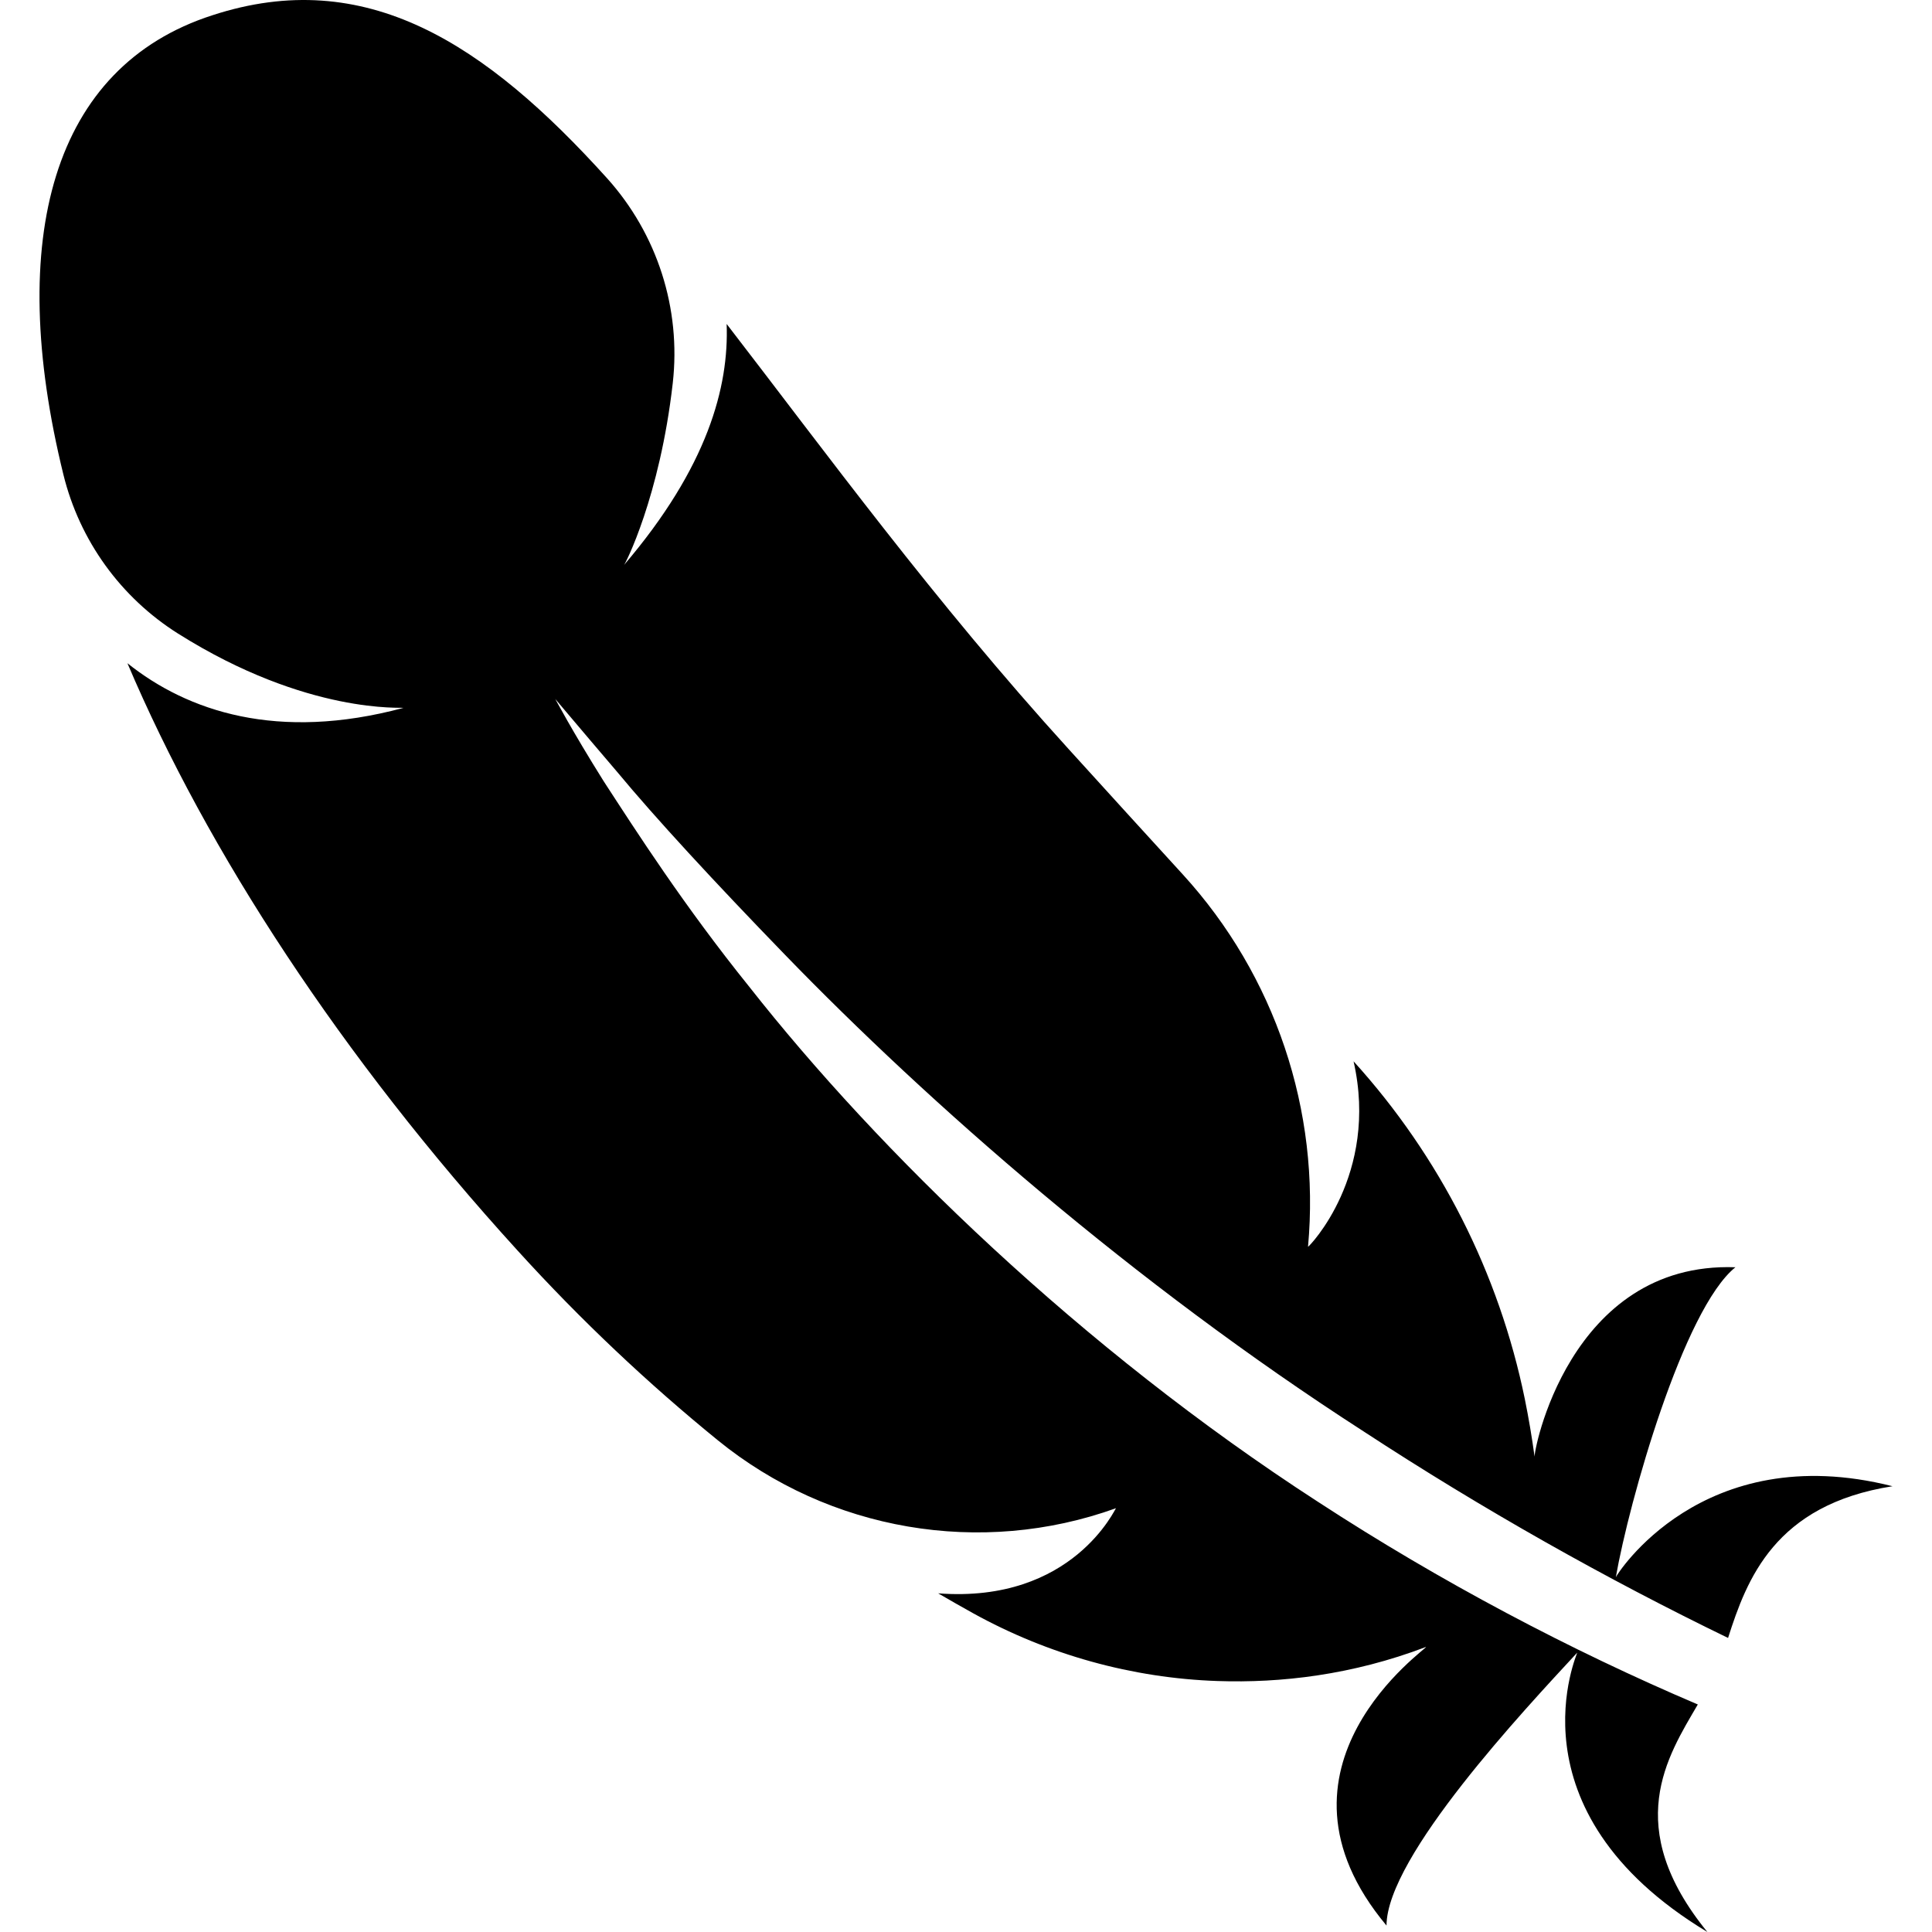
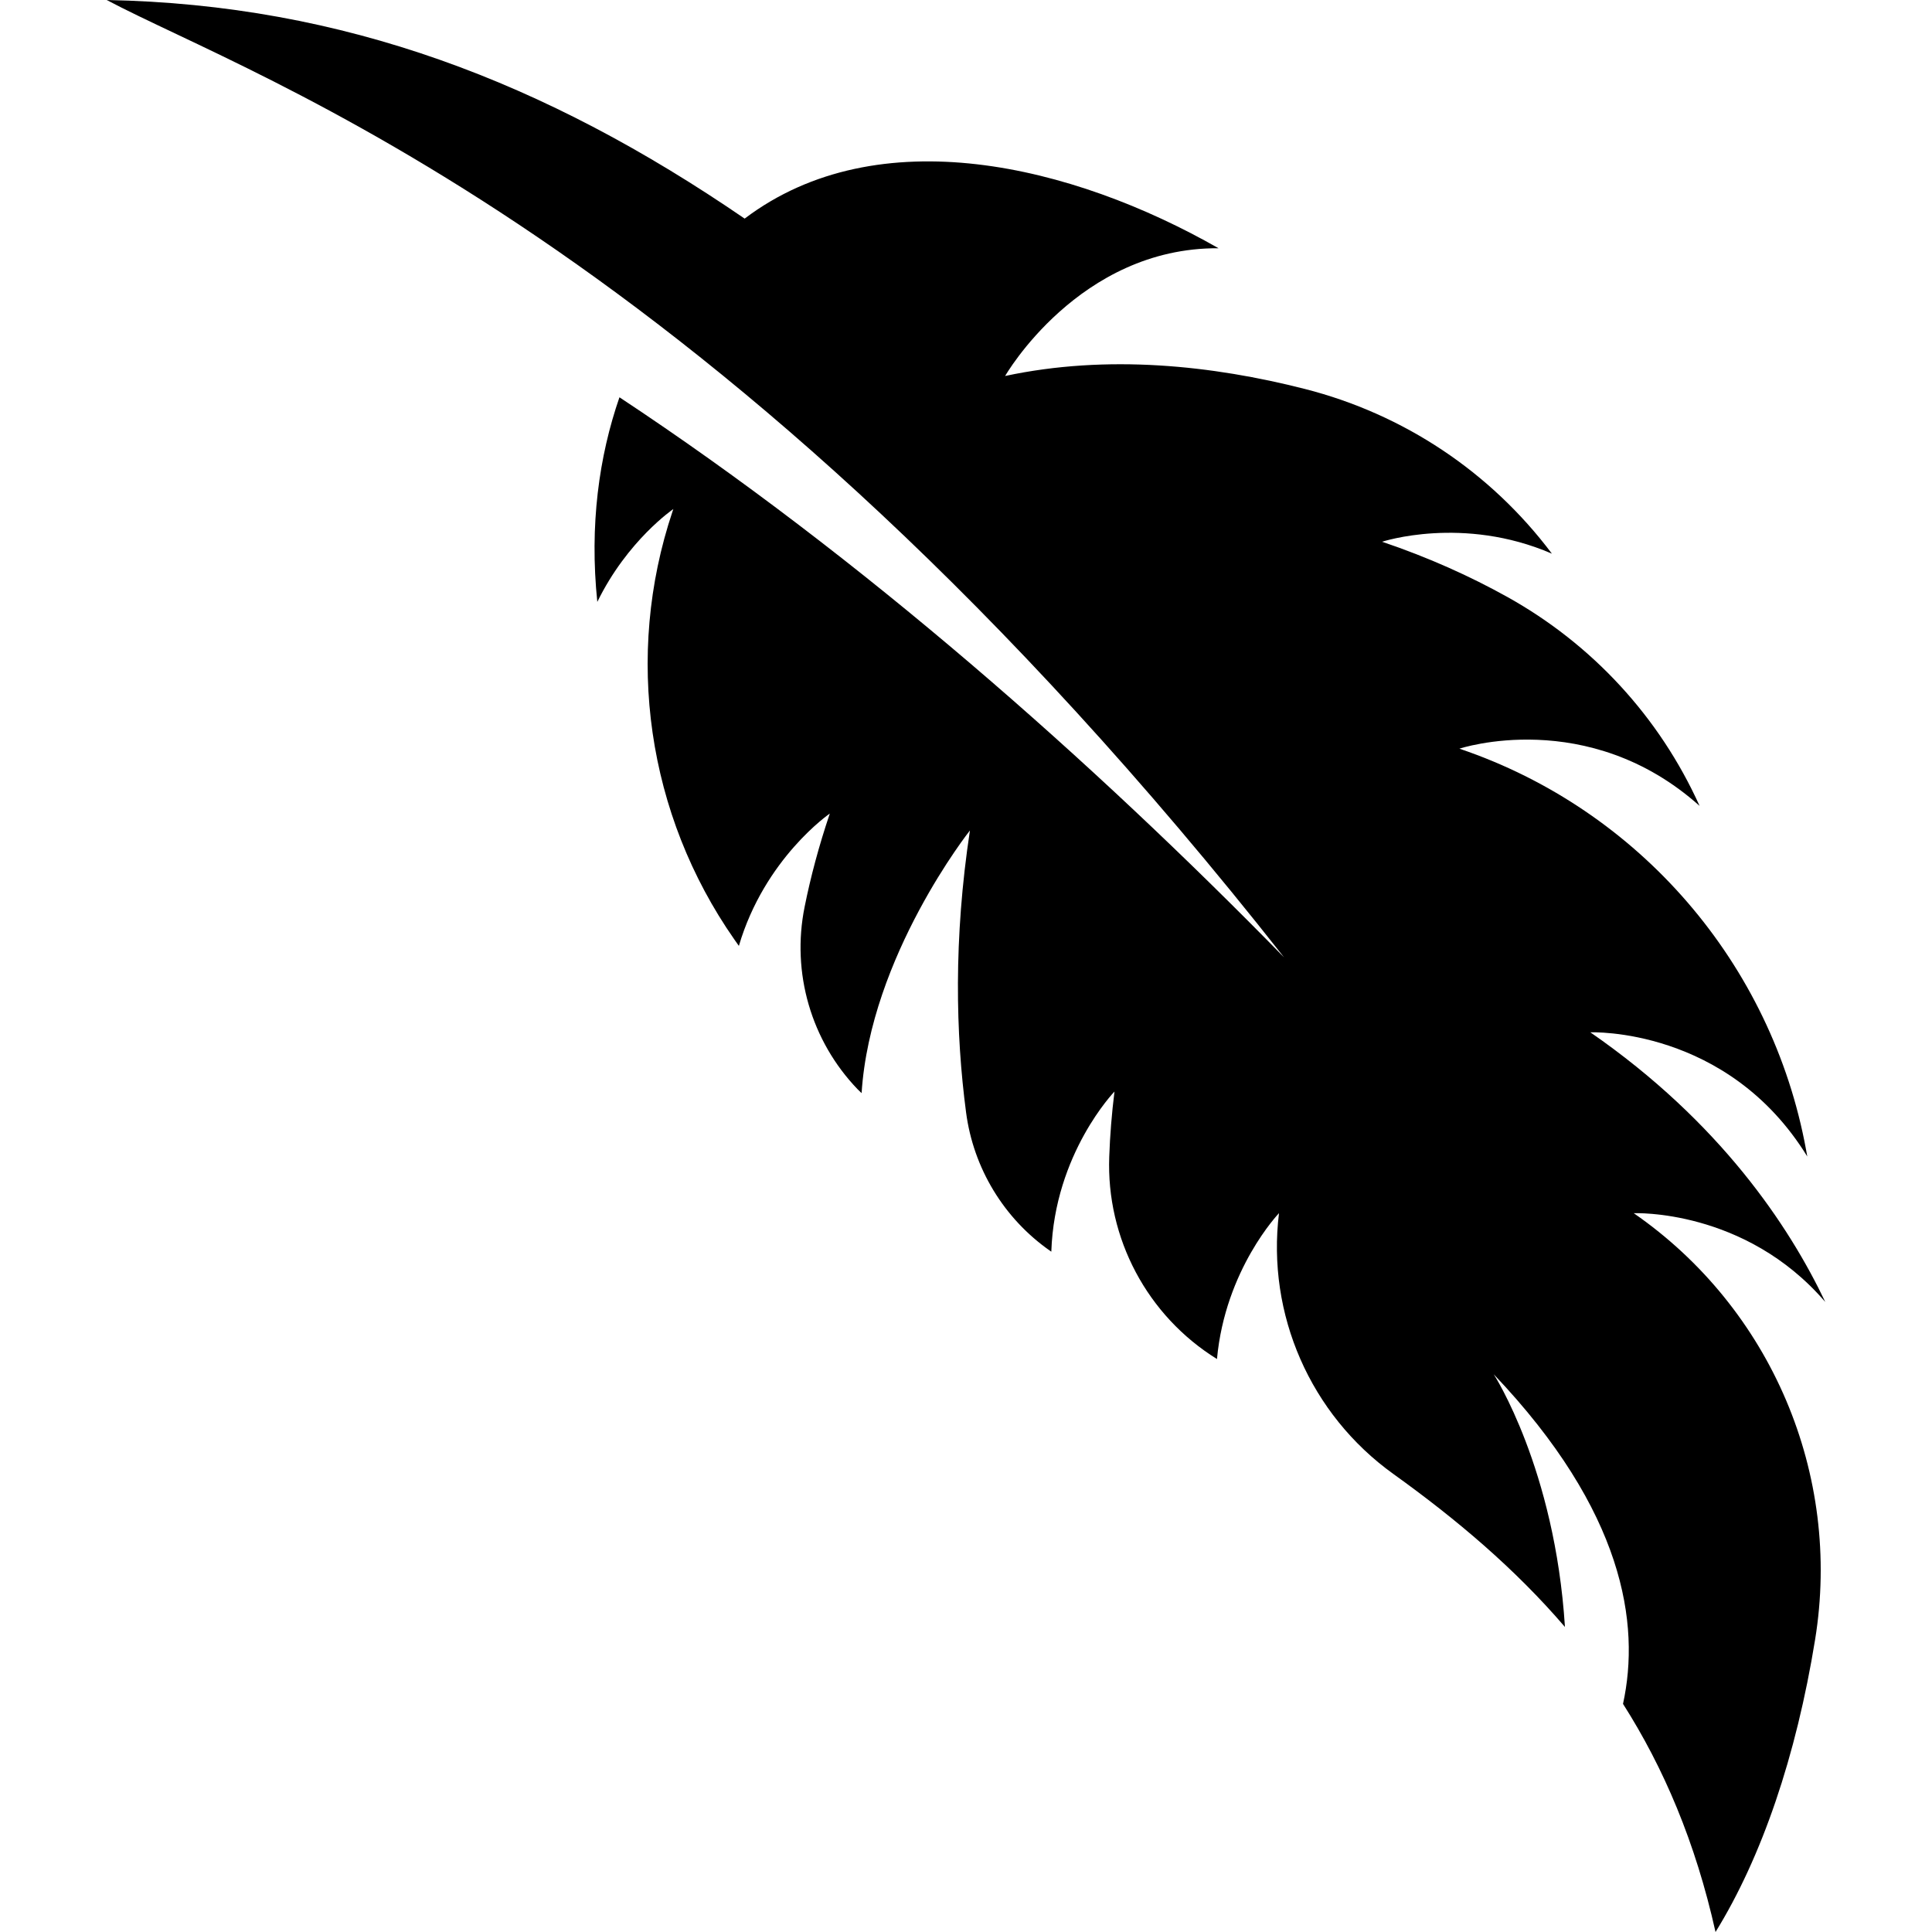
- <svg xmlns="http://www.w3.org/2000/svg" version="1.1" id="Capa_1" x="0px" y="0px" viewBox="0 0 484.42 484.42" style="enable-background:new 0 0 484.42 484.42;" xml:space="preserve">
-   <g>
-     <path d="M384.789,365.354c-0.692-5.075-1.52-9.932-2.466-14.578c-6.469-31.544-21.299-60.817-42.937-84.667   c6.452,28.411-11.2,46.561-11.419,46.502c3.125-34.128-8.259-68.021-31.366-93.324c-9.325-10.195-18.834-20.642-28.546-31.341   c-33.834-37.203-61.316-74.913-85.859-106.718c0.592,15.717-4.729,35.851-25.76,60.471c0.237-0.026,9.003-17.094,12.246-45.616   c2.129-18.706-3.885-37.421-16.485-51.407C121.675,10.859,91.693-8.744,53.231,3.833C13.2,16.736,1.308,59.69,15.901,119.013   c4.054,16.503,14.358,30.784,28.733,39.846c32.616,20.54,56.703,18.386,56.484,18.641c-31.535,8.461-54.102,0.835-69.169-11.208   c19.998,47.135,53.68,98.772,97.783,147.216c16.013,17.643,32.921,33.519,50.235,47.607c27.955,22.752,65.943,29.264,99.86,17.044   l0,0c-0.1-0.213-10.726,23.909-44.592,21.349c2.939,1.714,5.862,3.378,8.766,4.992c18.784,10.388,39.848,16.266,61.282,16.992   c15.811,0.541,33.749-1.494,52.262-8.546c0.726,0.152-43.224,30.032-9.899,69.854c0.052-17.348,34.745-54.289,47.803-68.41   c0.389-0.389-18.226,39.348,32.651,70.03c-21.536-26.408-10.051-43.968-2.399-57.049c-31.84-13.547-64.541-30.784-95.299-50.852   c-59.441-38.478-110.165-87.943-142.512-129.074c-16.435-20.405-28.225-38.807-36.518-51.551   c-8.091-12.914-12.128-20.65-12.146-20.633c0.017-0.017,5.608,6.68,15.456,18.208c9.662,11.648,24.322,27.533,42.228,46.012   c35.826,36.984,87.26,82.235,144.977,119.412c29.83,19.526,61.062,37.093,91.399,51.796c4.696-14.687,11.672-33.401,41.232-38.039   c-47.887-12.12-69.271,22.389-69.373,22.811c3.328-19.035,16.959-67.244,29.982-77.715   C393.235,316.244,384.3,364.856,384.789,365.354z" />
-   </g>
+ <svg xmlns="http://www.w3.org/2000/svg" version="1.1" id="Capa_1" x="0px" y="0px" viewBox="0 0 481.312 481.312" style="enable-background:new 0 0 481.312 481.312;" xml:space="preserve">
+   <path d="M407.01,302.241c0,0,27.682-1.201,47.718,22.117c-9.036-18.994-26.246-44.85-58.531-67.179c0,0,34.147-1.421,54.046,30.933  c-0.102-0.558-0.203-1.118-0.305-1.676c-8.511-46.398-41.558-84.724-86.23-99.879c-0.052-0.007-0.085-0.024-0.135-0.042  c0,0,31.981-10.644,59.851,14.264c0-0.007-0.017-0.016-0.017-0.024c-10.001-22.134-26.754-40.29-47.973-52.085  c-9.119-5.068-19.459-9.764-31.118-13.706c0,0,20.103-6.633,42.288,2.961c0-0.017-0.017-0.042-0.035-0.059  c-15.279-20.323-36.888-34.69-61.492-40.967c-22.962-5.855-49.106-8.697-74.674-3.232c0,0,18.393-32.049,53.168-31.82  c-36.398-20.779-84.776-32.548-118.061-7.387C135.946,20.485,85.689,1.135,26.584,0c37.159,19.748,151.666,58.524,293.299,238.49  c-47.786-48.86-105.183-99.642-165.559-139.516c-5.094,14.704-7.496,31.862-5.517,50.974c7.496-15.347,18.935-23.13,18.935-23.13  c-0.068,0.203-0.135,0.405-0.203,0.608c-12.048,35.975-6.312,75.529,15.415,106.632c0.373,0.523,0.745,1.057,1.118,1.589  c6.43-21.836,22.657-32.971,22.657-32.971c-2.724,8.062-4.789,15.822-6.278,23.25c-3.316,16.397,1.608,33.378,13.198,45.434l0,0  c0.322,0.338,0.678,0.626,0.998,0.963c2.183-34.13,26.989-65.434,26.989-65.434c-4.112,27.092-3.536,50.738-0.963,70.232  c1.826,13.917,9.424,26.449,20.932,34.494c0.1,0.068,0.203,0.144,0.305,0.211c0.811-24.468,15.737-39.891,15.737-39.891  c-0.695,5.576-1.118,10.965-1.303,16.168c-0.78,20.415,9.475,39.697,26.837,50.468c2.048-22.37,15.449-36.339,15.449-36.339  c-3.096,25.231,7.834,50.139,28.479,64.961c15.702,11.27,30.238,23.531,42.759,38.124c-2.487-39.427-17.733-62.939-17.733-62.939  c32.454,34.13,36.551,62.169,32.201,82.103c10.119,15.898,18.055,34.444,23.047,56.831c11.54-18.674,20.102-43.826,24.806-72.838  C458.875,367.355,441.275,325.94,407.01,302.241z" />
  <g>
</g>
  <g>
</g>
  <g>
</g>
  <g>
</g>
  <g>
</g>
  <g>
</g>
  <g>
</g>
  <g>
</g>
  <g>
</g>
  <g>
</g>
  <g>
</g>
  <g>
</g>
  <g>
</g>
  <g>
</g>
  <g>
</g>
</svg>
